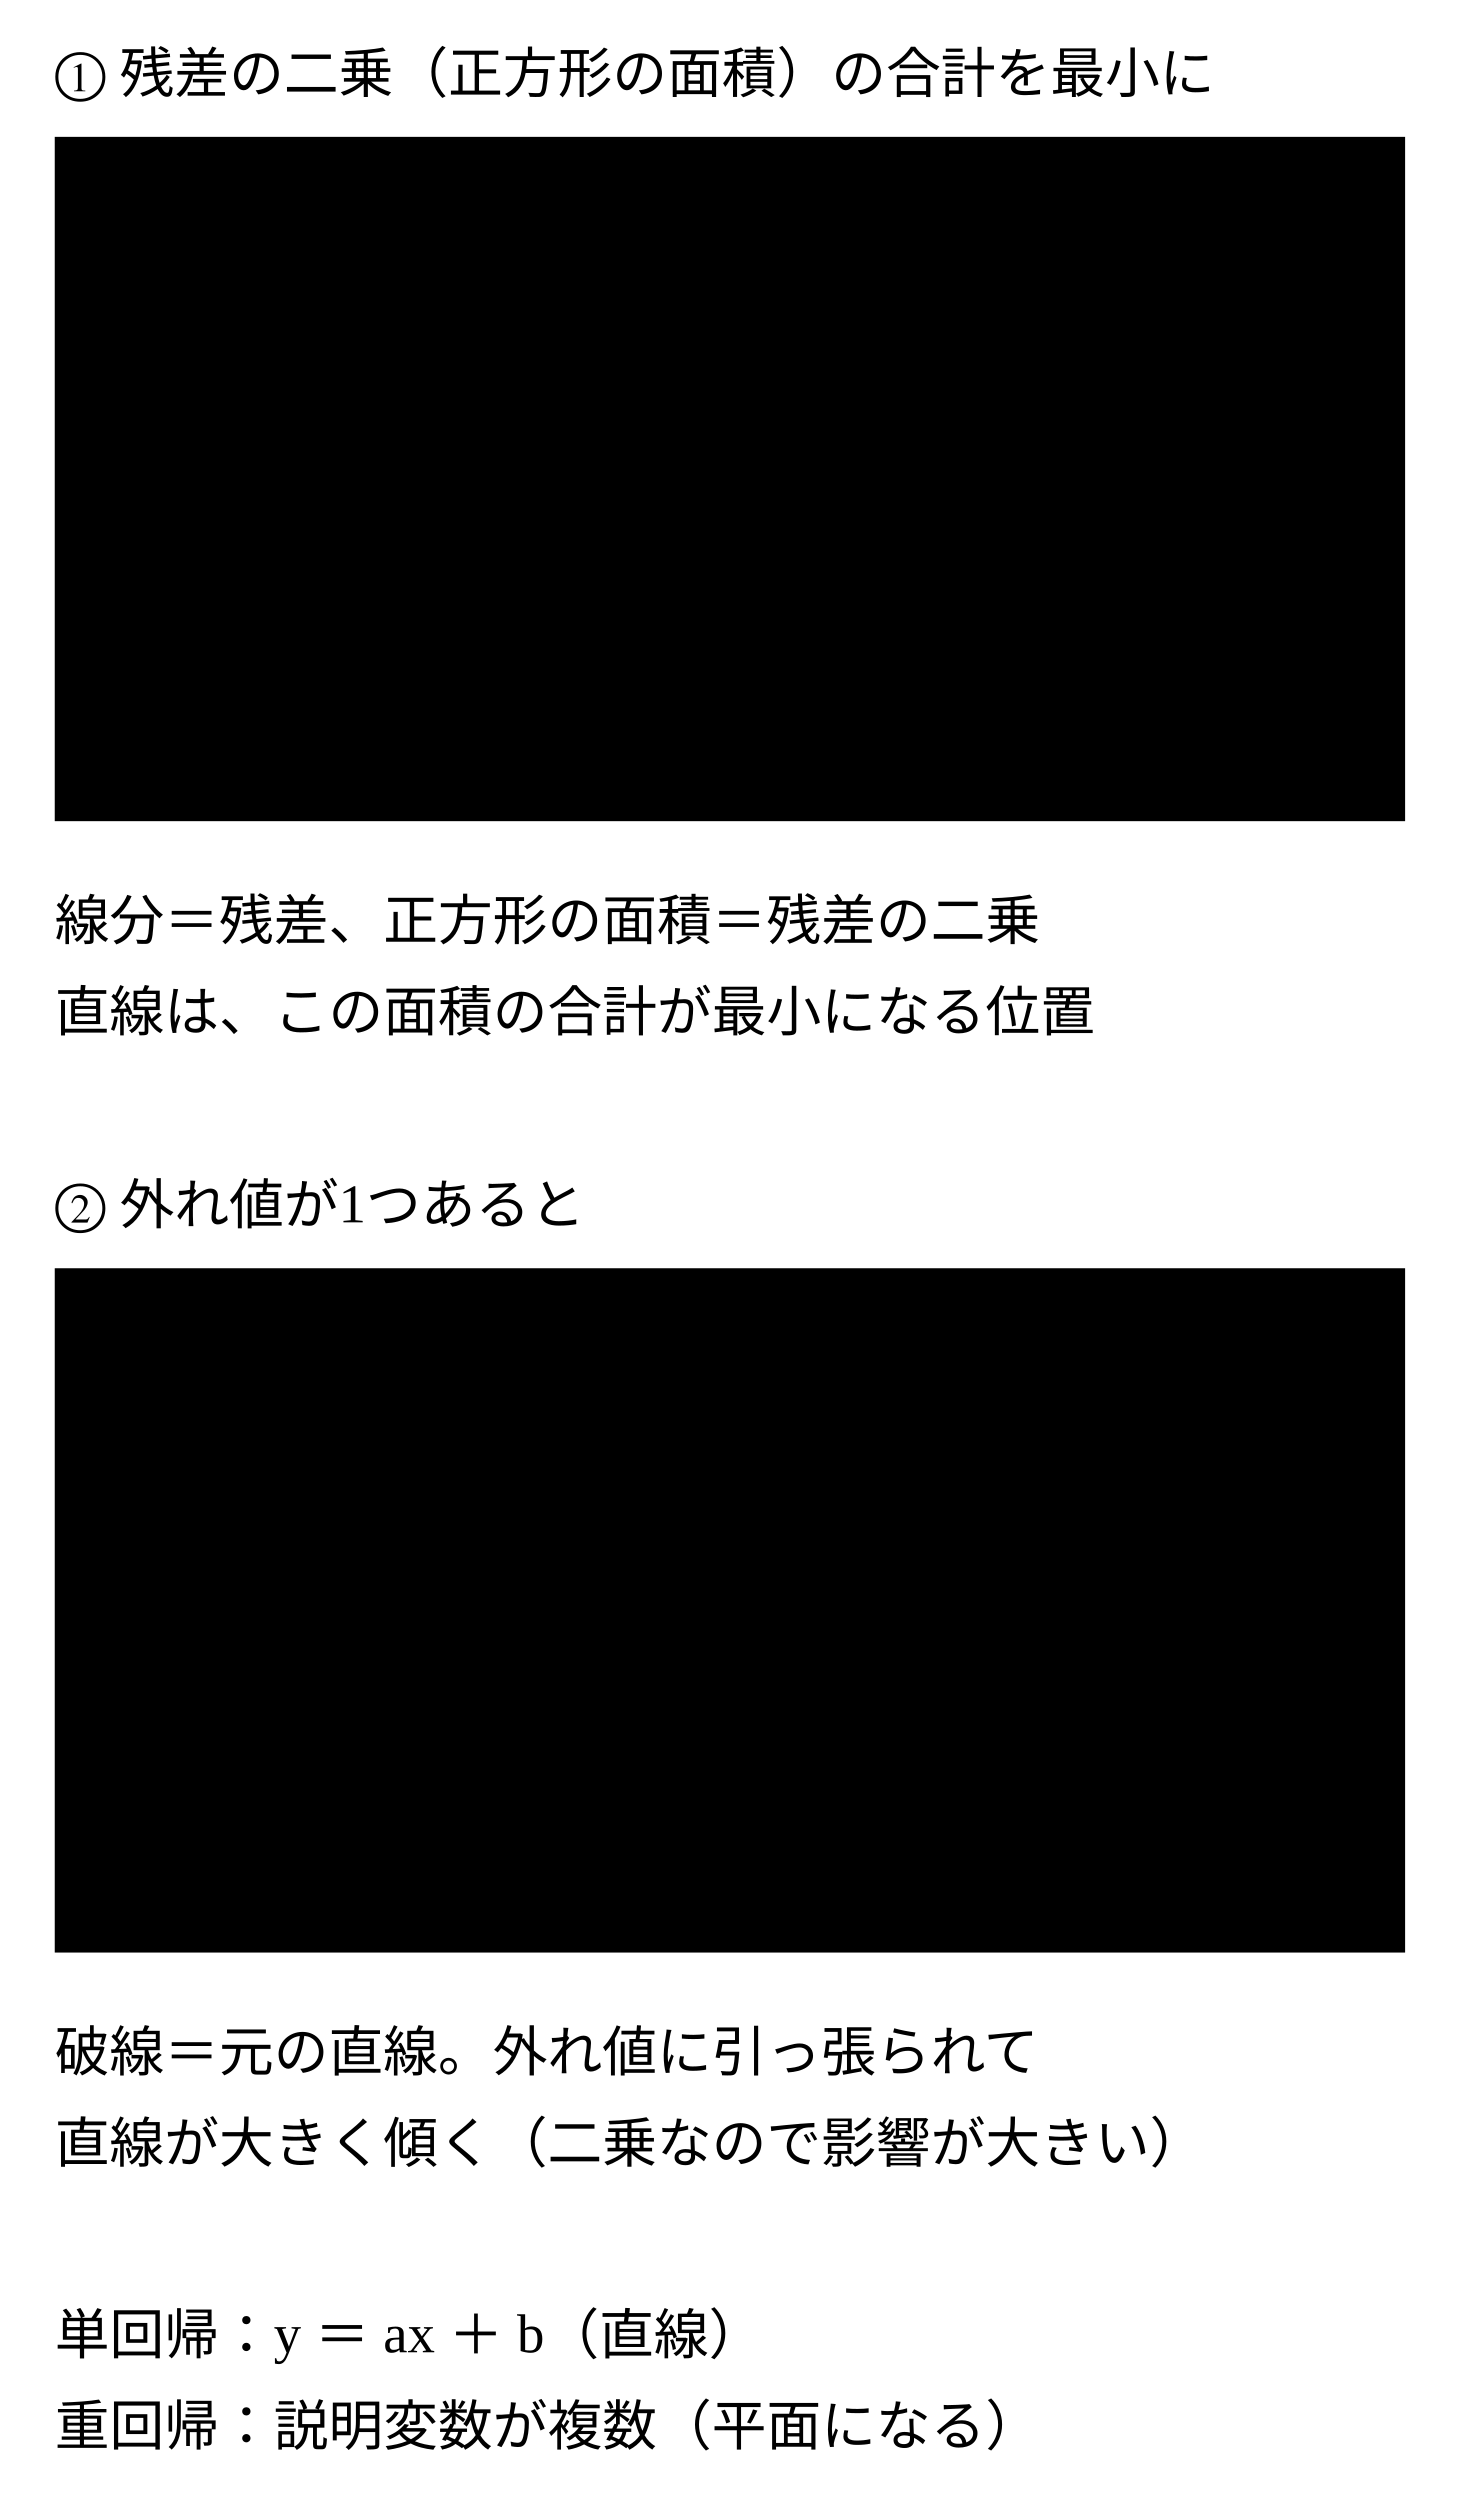
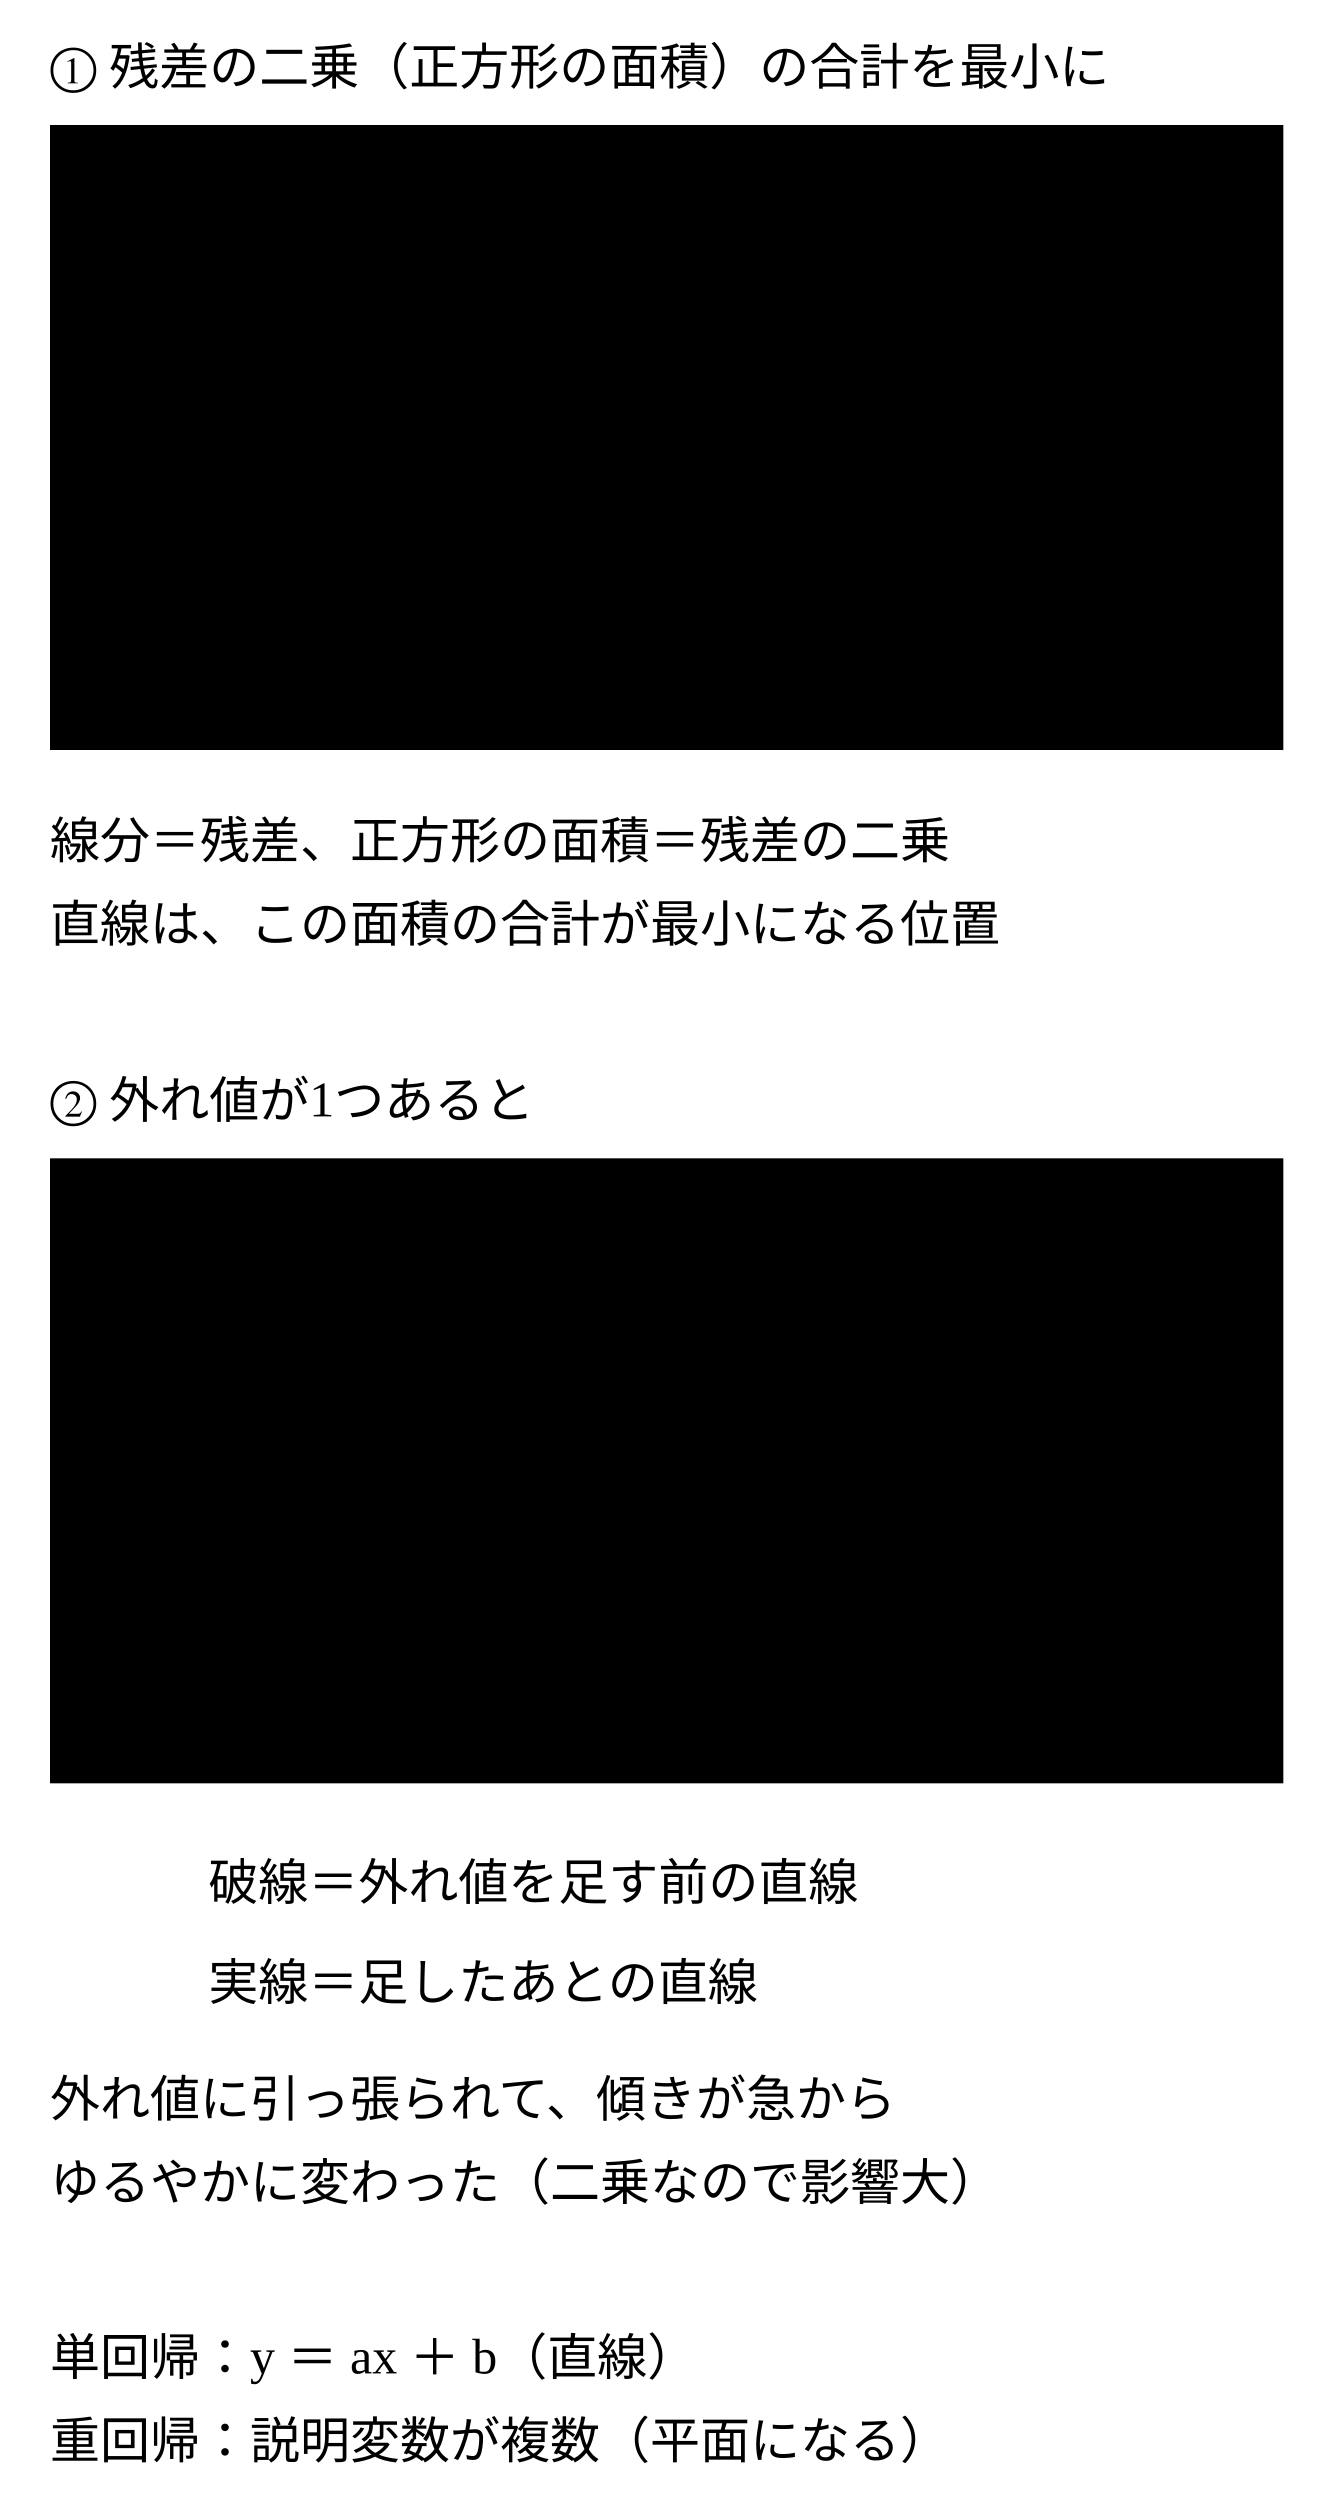
- <svg xmlns="http://www.w3.org/2000/svg" viewBox="0 0 320 548" role="img" aria-labelledby="fig-g-least-squares-t fig-g-least-squares-d">
+ <svg xmlns="http://www.w3.org/2000/svg" viewBox="0 0 320 600" role="img" aria-labelledby="fig-g-least-squares-t fig-g-least-squares-d">
  <text x="12" y="20" class="tb">① 残差の二乗（正方形の面積）の合計を最小に</text>
  <rect x="12" y="30" width="296" height="150" class="sb" stroke-width="1" />
  <line x1="24" y1="153.23" x2="304" y2="49.74" class="l sa w3" />
  <line x1="52" y1="132.6" x2="52" y2="142.88" class="l swn w2" />
  <rect x="55" y="132.6" width="10.28" height="10.28" class="fwn swn" stroke-width="1" />
  <line x1="80" y1="147.9" x2="80" y2="132.53" class="l swn w2" />
  <rect x="83" y="132.53" width="15.37" height="15.37" class="fwn swn" stroke-width="1" />
  <line x1="122" y1="110.5" x2="122" y2="117.01" class="l swn w2" />
  <rect x="125" y="110.5" width="6.51" height="6.51" class="fwn swn" stroke-width="1" />
  <line x1="150" y1="115.6" x2="150" y2="106.66" class="l swn w2" />
  <rect x="153" y="106.66" width="8.94" height="8.94" class="fwn swn" stroke-width="1" />
  <line x1="192" y1="74.8" x2="192" y2="91.13" class="l swn w2" />
  <rect x="195" y="74.8" width="16.33" height="16.33" class="fwn swn" stroke-width="1" />
  <line x1="234" y1="88.4" x2="234" y2="75.61" class="l swn w2" />
  <rect x="237" y="75.61" width="12.79" height="12.79" class="fwn swn" stroke-width="1" />
  <line x1="276" y1="56.1" x2="276" y2="60.09" class="l swn w2" />
  <rect x="279" y="56.1" width="3.99" height="3.99" class="fwn swn" stroke-width="1" />
  <circle cx="52" cy="132.6" r="5" class="fs sa" stroke-width="2" />
  <circle cx="80" cy="147.9" r="5" class="fs sa" stroke-width="2" />
  <circle cx="122" cy="110.5" r="5" class="fs sa" stroke-width="2" />
  <circle cx="150" cy="115.6" r="5" class="fs sa" stroke-width="2" />
  <circle cx="192" cy="74.8" r="5" class="fs sa" stroke-width="2" />
  <circle cx="234" cy="88.4" r="5" class="fs sa" stroke-width="2" />
  <circle cx="276" cy="56.1" r="5" class="fs sa" stroke-width="2" />
  <text x="12" y="206" class="tm">線分＝残差、正方形の面積＝残差の二乗</text>
  <text x="12" y="226" class="tb">直線は、この面積の合計が最小になる位置</text>
  <line x1="12" y1="244" x2="308" y2="244" class="l sb w1" />
  <text x="12" y="268" class="tb">② 外れ値が1つあると</text>
  <rect x="12" y="278" width="296" height="150" class="sb" stroke-width="1" />
  <line x1="24" y1="401.23" x2="304" y2="297.74" class="l sm w2 dsh" />
  <line x1="24" y1="387.88" x2="304" y2="332.19" class="l sa w3" />
  <circle cx="52" cy="380.6" r="5" class="fs sa" stroke-width="2" />
  <circle cx="80" cy="395.9" r="5" class="fs sa" stroke-width="2" />
  <circle cx="122" cy="358.5" r="5" class="fs sa" stroke-width="2" />
  <circle cx="150" cy="363.6" r="5" class="fs sa" stroke-width="2" />
  <circle cx="192" cy="322.8" r="5" class="fs sa" stroke-width="2" />
  <circle cx="234" cy="336.4" r="5" class="fs sa" stroke-width="2" />
  <circle cx="276" cy="304.1" r="5" class="fs sa" stroke-width="2" />
  <line x1="253.2" y1="401.8" x2="265.2" y2="413.8" class="l sng w3" />
  <line x1="253.2" y1="413.8" x2="265.2" y2="401.8" class="l sng w3" />
  <text x="251.2" y="395.8" class="tb tng" text-anchor="end">外れ値</text>
-   <text x="12" y="454">破線＝元の直線。外れ値に引っ張られて</text>
-   <text x="12" y="474">直線が大きく傾く（二乗なので影響が大きい）</text>
-   <line x1="12" y1="492" x2="308" y2="492" class="l sb w1" />
-   <text x="12" y="516" class="tb">単回帰：y ＝ ax ＋ b（直線）</text>
-   <text x="12" y="536" class="tb">重回帰：説明変数が複数（平面になる）</text>
+   <line x1="12" y1="451" x2="42" y2="451" class="l sm w2 dsh" />
+   <text x="50" y="456">破線＝外れ値を足す前の直線</text>
+   <line x1="12" y1="475" x2="42" y2="475" class="l sa w3" />
+   <text x="50" y="480" class="tb">実線＝足したあとの直線</text>
+   <text x="12" y="508">外れ値に引っ張られて、傾きが急から</text>
+   <text x="12" y="528">ゆるやかに変わった（二乗なので影響大）</text>
+   <line x1="12" y1="546" x2="308" y2="546" class="l sb w1" />
+   <text x="12" y="570" class="tb">単回帰：y ＝ ax ＋ b（直線）</text>
+   <text x="12" y="590" class="tb">重回帰：説明変数が複数（平面になる）</text>
</svg>
